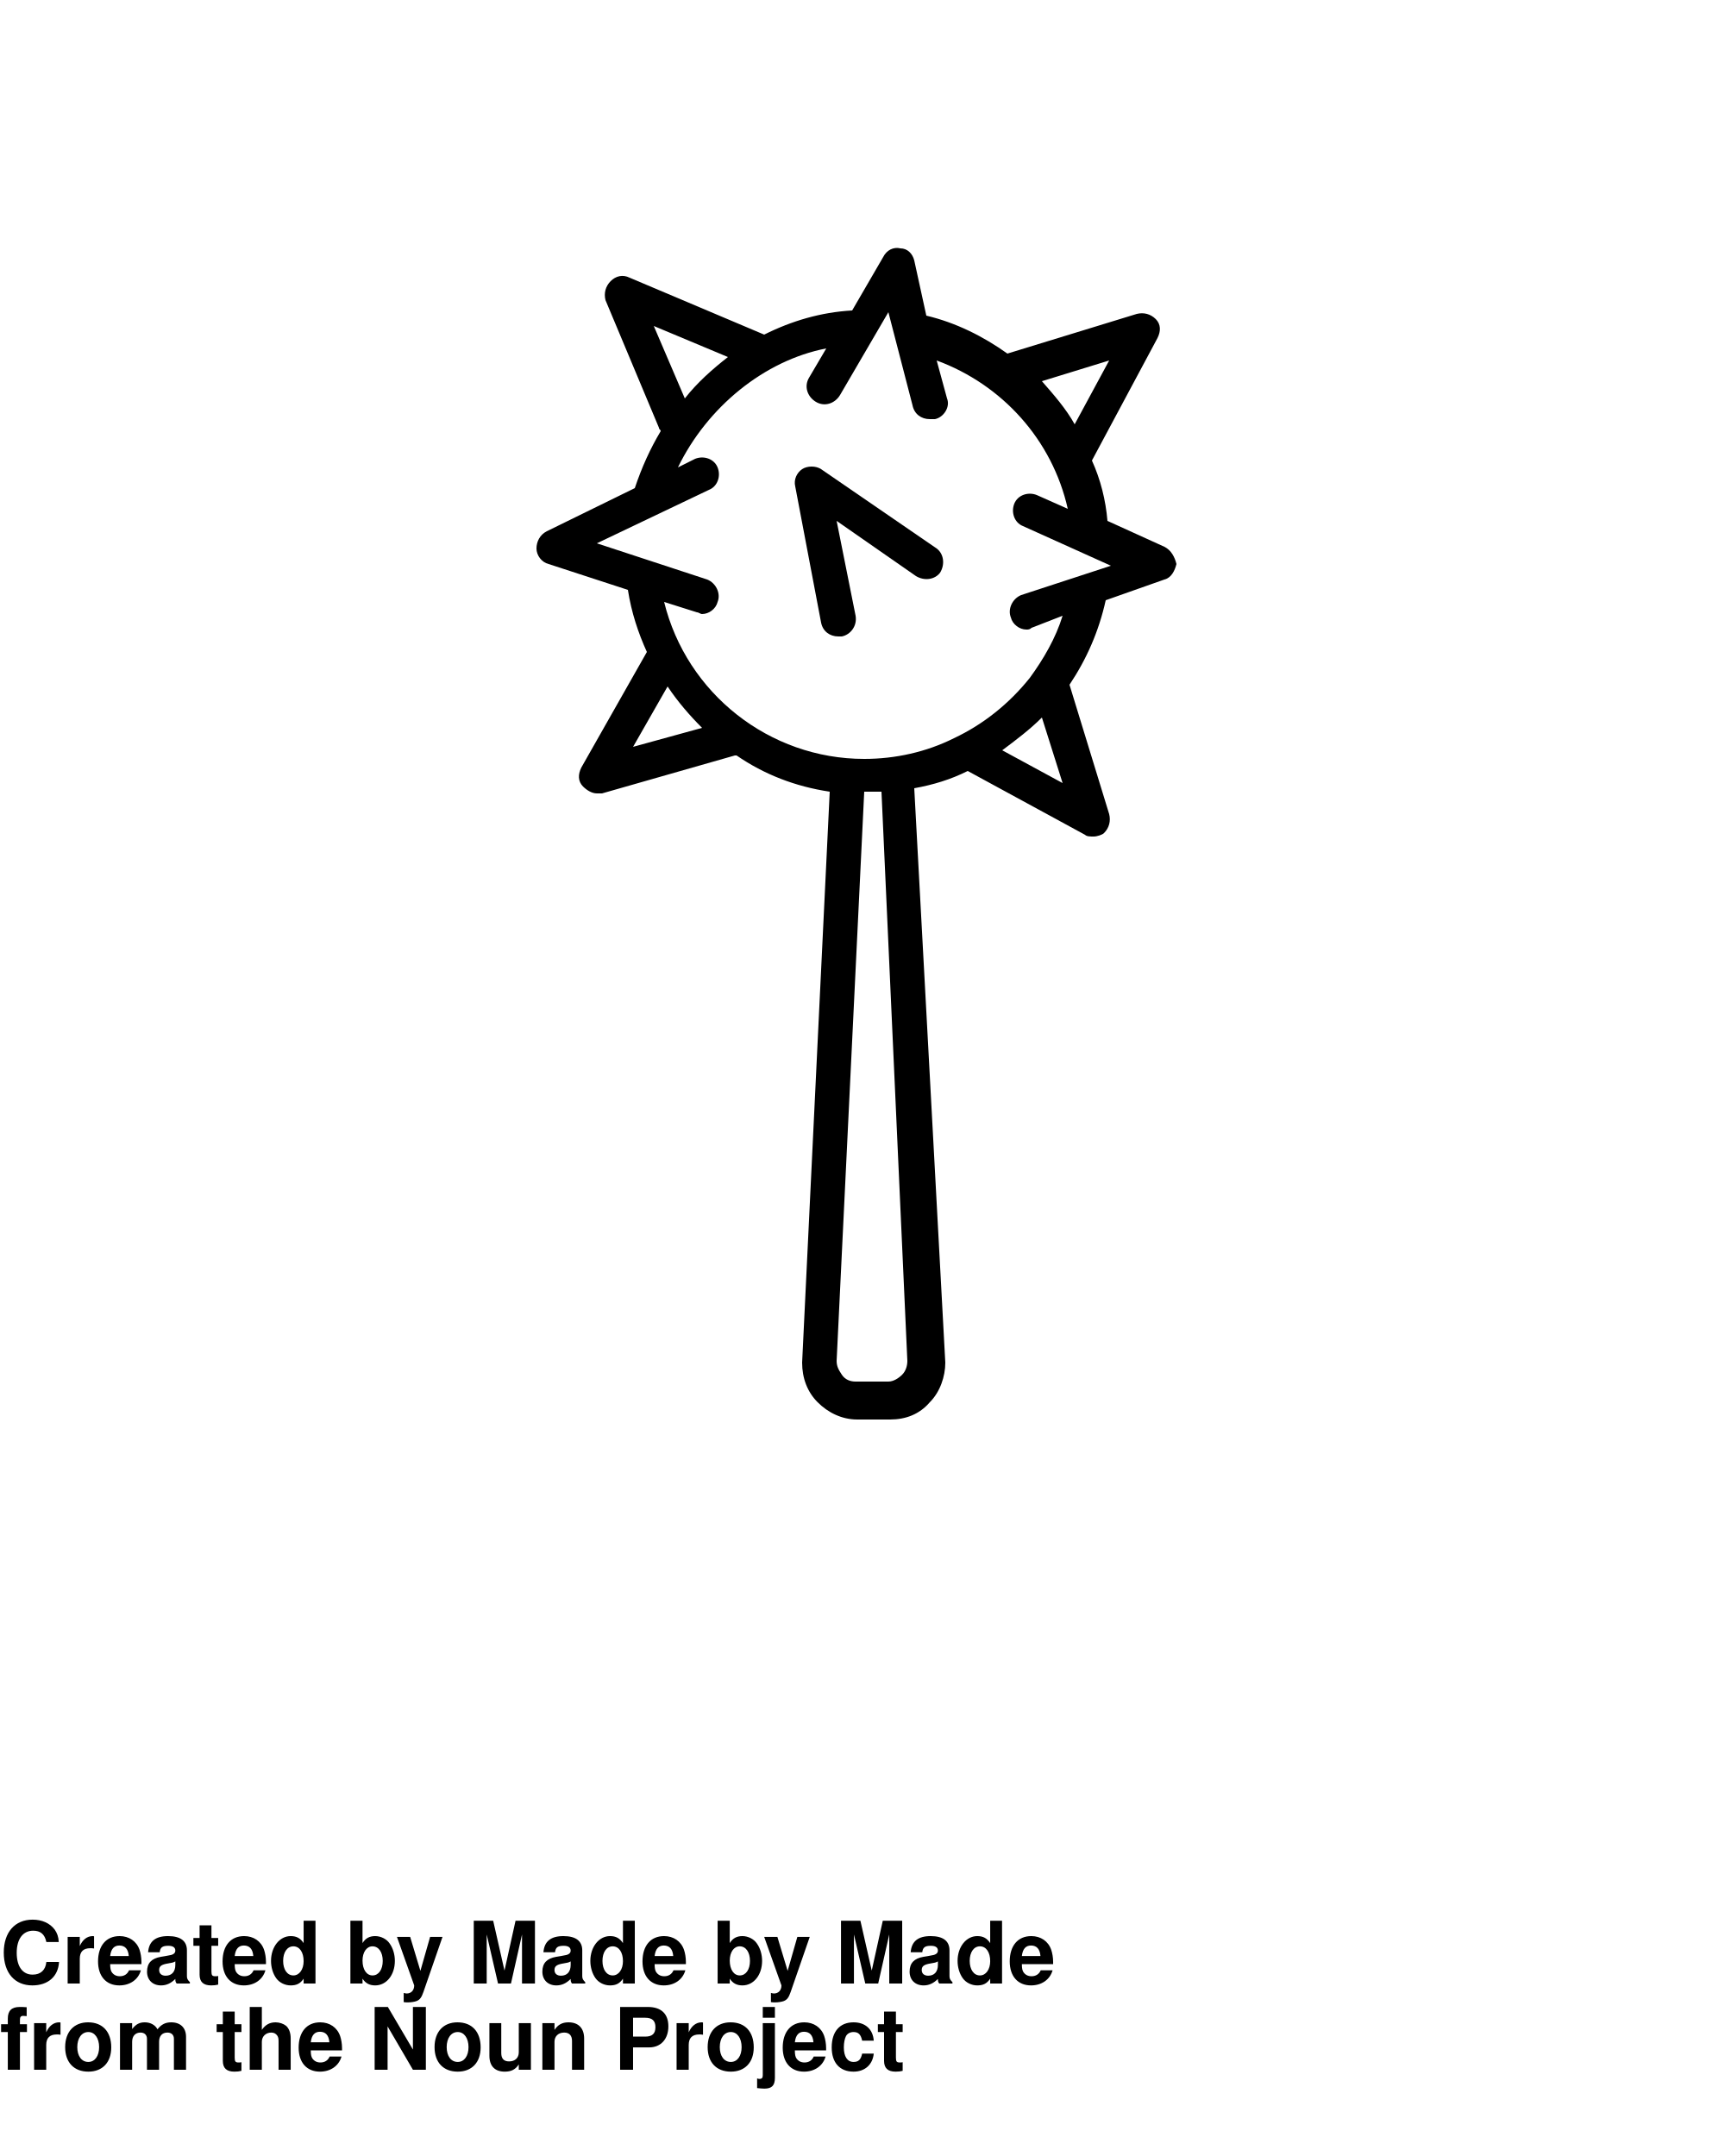
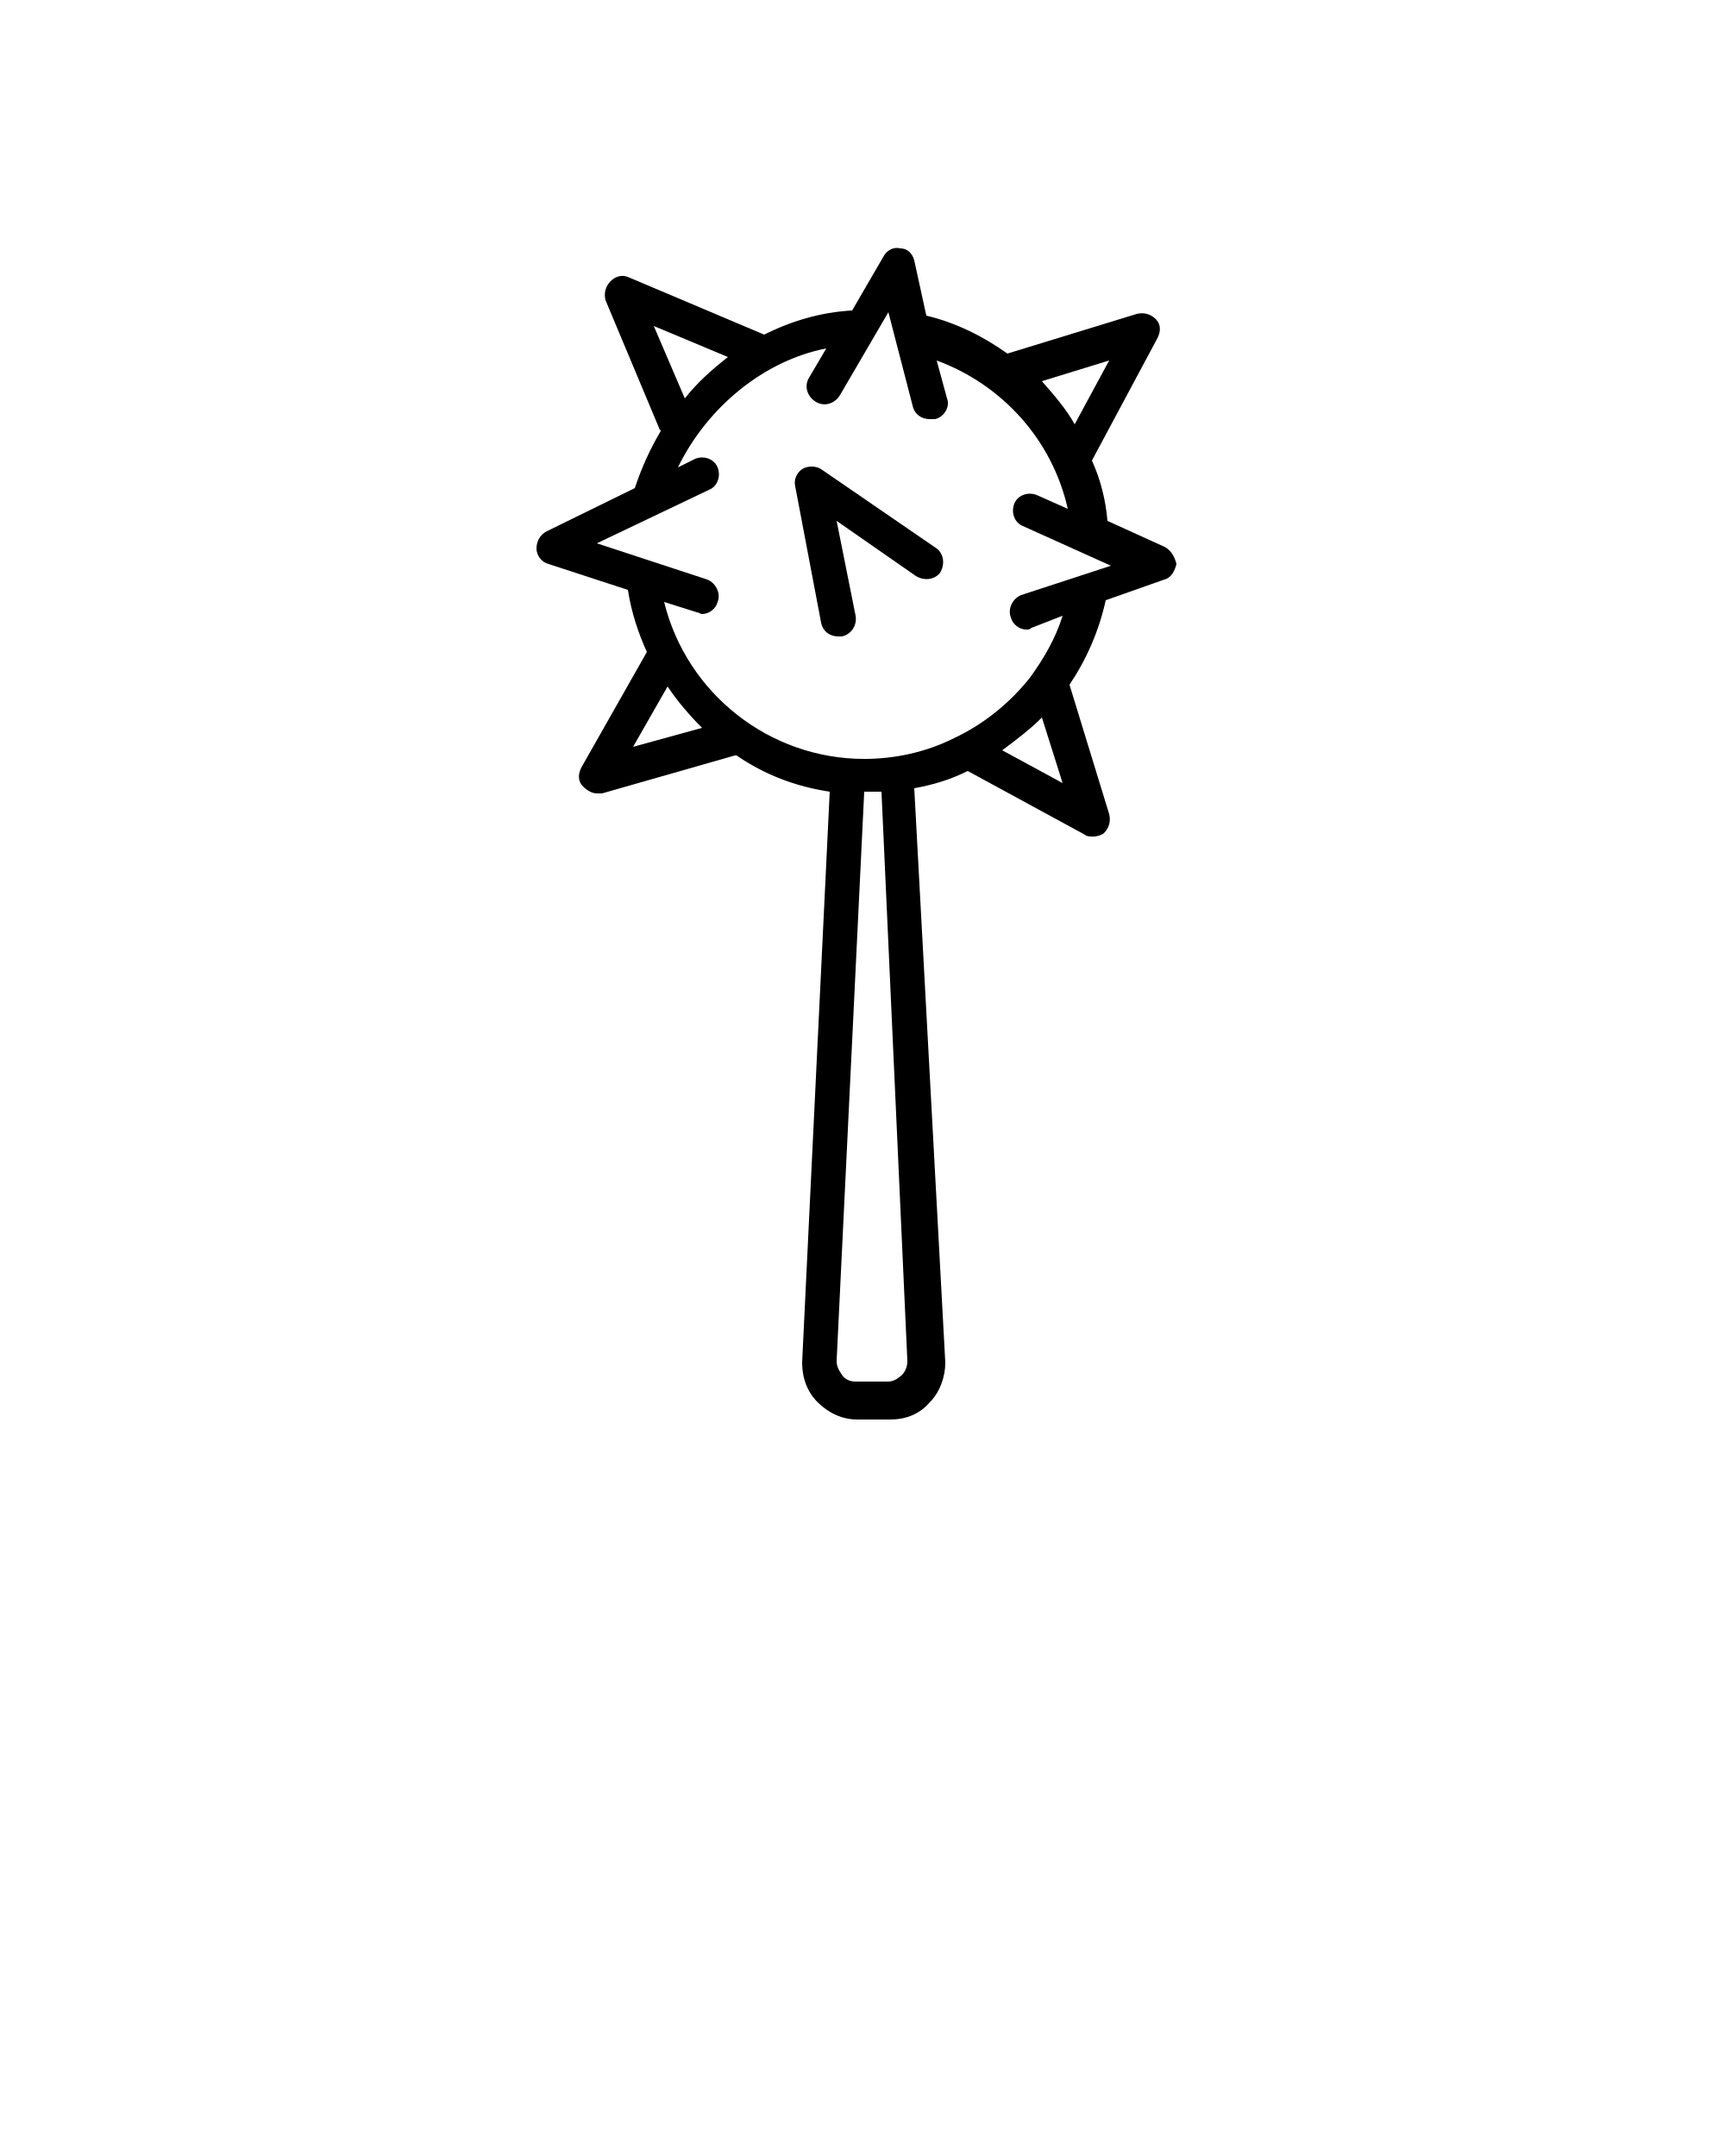
<svg xmlns="http://www.w3.org/2000/svg" version="1.1" x="0px" y="0px" viewBox="0 0 100 125" style="enable-background:new 0 0 100 100;" xml:space="preserve">
  <style type="text/css">
	.st0{fill:none;stroke:#000000;stroke-width:2;stroke-linecap:round;stroke-linejoin:round;stroke-miterlimit:10;}
	.st1{fill:none;stroke:#000000;stroke-width:2;stroke-miterlimit:10;}
</style>
  <path d="M67.5,31.7l-3.3-1.5c-0.1-1.2-0.4-2.4-0.9-3.5l3.8-7.1c0.2-0.4,0.2-0.8-0.1-1.1c-0.3-0.3-0.7-0.4-1.1-0.3l-7.5,2.3  c-1.4-1-3-1.8-4.7-2.2L53,15.1c-0.1-0.4-0.4-0.7-0.8-0.7c-0.4-0.1-0.8,0.1-1,0.5L49.4,18c-1.8,0.1-3.5,0.6-5.1,1.4l-7.8-3.3  c-0.4-0.2-0.8-0.1-1.1,0.2S35,17,35.1,17.4l3.1,7.4c0,0.1,0.1,0.1,0.1,0.2c-0.6,1-1.1,2.1-1.5,3.3c0,0,0,0,0,0l-5.1,2.5  c-0.4,0.2-0.6,0.6-0.6,1c0,0.4,0.3,0.8,0.7,0.9l4.6,1.5c0.2,1.3,0.6,2.5,1.1,3.6l-3.8,6.7c-0.2,0.4-0.2,0.8,0.1,1.1  c0.2,0.2,0.5,0.4,0.8,0.4c0.1,0,0.2,0,0.3,0l7.7-2.2c0,0,0,0,0.1,0c1.6,1.1,3.4,1.8,5.4,2.1l-1.6,33.1c0,0.9,0.3,1.7,0.9,2.3  c0.6,0.6,1.4,1,2.3,1h1.9c0.9,0,1.7-0.3,2.3-1c0.6-0.6,0.9-1.5,0.9-2.3L53,45.7c1.1-0.2,2.1-0.5,3.1-1l6.8,3.7  c0.1,0.1,0.3,0.1,0.5,0.1c0.2,0,0.5-0.1,0.6-0.2c0.3-0.3,0.4-0.7,0.3-1.1l-2.3-7.5c1-1.5,1.7-3.1,2.1-4.9l3.4-1.2  c0.4-0.1,0.6-0.5,0.7-0.9C68.1,32.3,67.9,31.9,67.5,31.7z M62.3,24.6c-0.5-0.9-1.2-1.7-1.9-2.5l3.9-1.2L62.3,24.6z M37.9,18.9  l4.3,1.8c-0.9,0.7-1.8,1.5-2.5,2.4L37.9,18.9z M36.7,43.3l2-3.5c0.6,0.9,1.3,1.7,2,2.4L36.7,43.3z M52.6,78.9c0,0.3-0.1,0.6-0.3,0.8  s-0.5,0.4-0.8,0.4h-1.9c-0.3,0-0.6-0.1-0.8-0.4s-0.3-0.5-0.3-0.8l1.6-33c0.1,0,0.2,0,0.3,0c0.2,0,0.4,0,0.7,0L52.6,78.9z M58.1,43.5  c0.8-0.6,1.6-1.2,2.3-1.9l1.2,3.8L58.1,43.5z M59.2,34.5c-0.5,0.2-0.8,0.8-0.6,1.3c0.1,0.4,0.5,0.7,0.9,0.7c0.1,0,0.2,0,0.3-0.1  l1.8-0.7c-0.4,1.3-1.1,2.5-1.9,3.6c-1.2,1.5-2.7,2.7-4.4,3.5c-1.6,0.8-3.4,1.2-5.2,1.2c-5.5,0-10.3-3.8-11.6-9.1l1.9,0.6  c0.1,0,0.2,0.1,0.3,0.1c0.4,0,0.8-0.3,0.9-0.7c0.2-0.5-0.1-1.1-0.6-1.3l-6.4-2.1l6.5-3.1c0.5-0.2,0.7-0.8,0.5-1.3  c-0.2-0.5-0.8-0.7-1.3-0.5l-1,0.5c1.7-3.5,5-6.2,8.6-6.9l-1,1.7c-0.3,0.5-0.1,1.1,0.4,1.4c0.5,0.3,1.1,0.1,1.4-0.4l2.8-4.8l1.4,5.4  c0.1,0.5,0.5,0.8,1,0.8c0.1,0,0.2,0,0.3,0c0.5-0.1,0.9-0.7,0.7-1.2l-0.6-2.2c3.8,1.4,6.7,4.6,7.6,8.6l-1.8-0.8  c-0.5-0.2-1.1,0-1.3,0.5c-0.2,0.5,0,1.1,0.5,1.3l5.1,2.3L59.2,34.5z" />
  <path d="M47.6,27.2c-0.3-0.2-0.8-0.2-1.1,0c-0.3,0.2-0.5,0.6-0.4,1l1.5,7.9c0.1,0.5,0.5,0.8,1,0.8c0.1,0,0.1,0,0.2,0  c0.5-0.1,0.9-0.6,0.8-1.2l-1.1-5.5l4.6,3.2c0.5,0.3,1.1,0.2,1.4-0.2c0.3-0.5,0.2-1.1-0.2-1.4L47.6,27.2z" />
-   <text x="0" y="115" fill="#000000" font-size="5px" font-weight="bold" font-family="'Helvetica Neue', Helvetica, Arial-Unicode, Arial, Sans-serif">Created by Made by Made</text>
-   <text x="0" y="120" fill="#000000" font-size="5px" font-weight="bold" font-family="'Helvetica Neue', Helvetica, Arial-Unicode, Arial, Sans-serif">from the Noun Project</text>
</svg>
